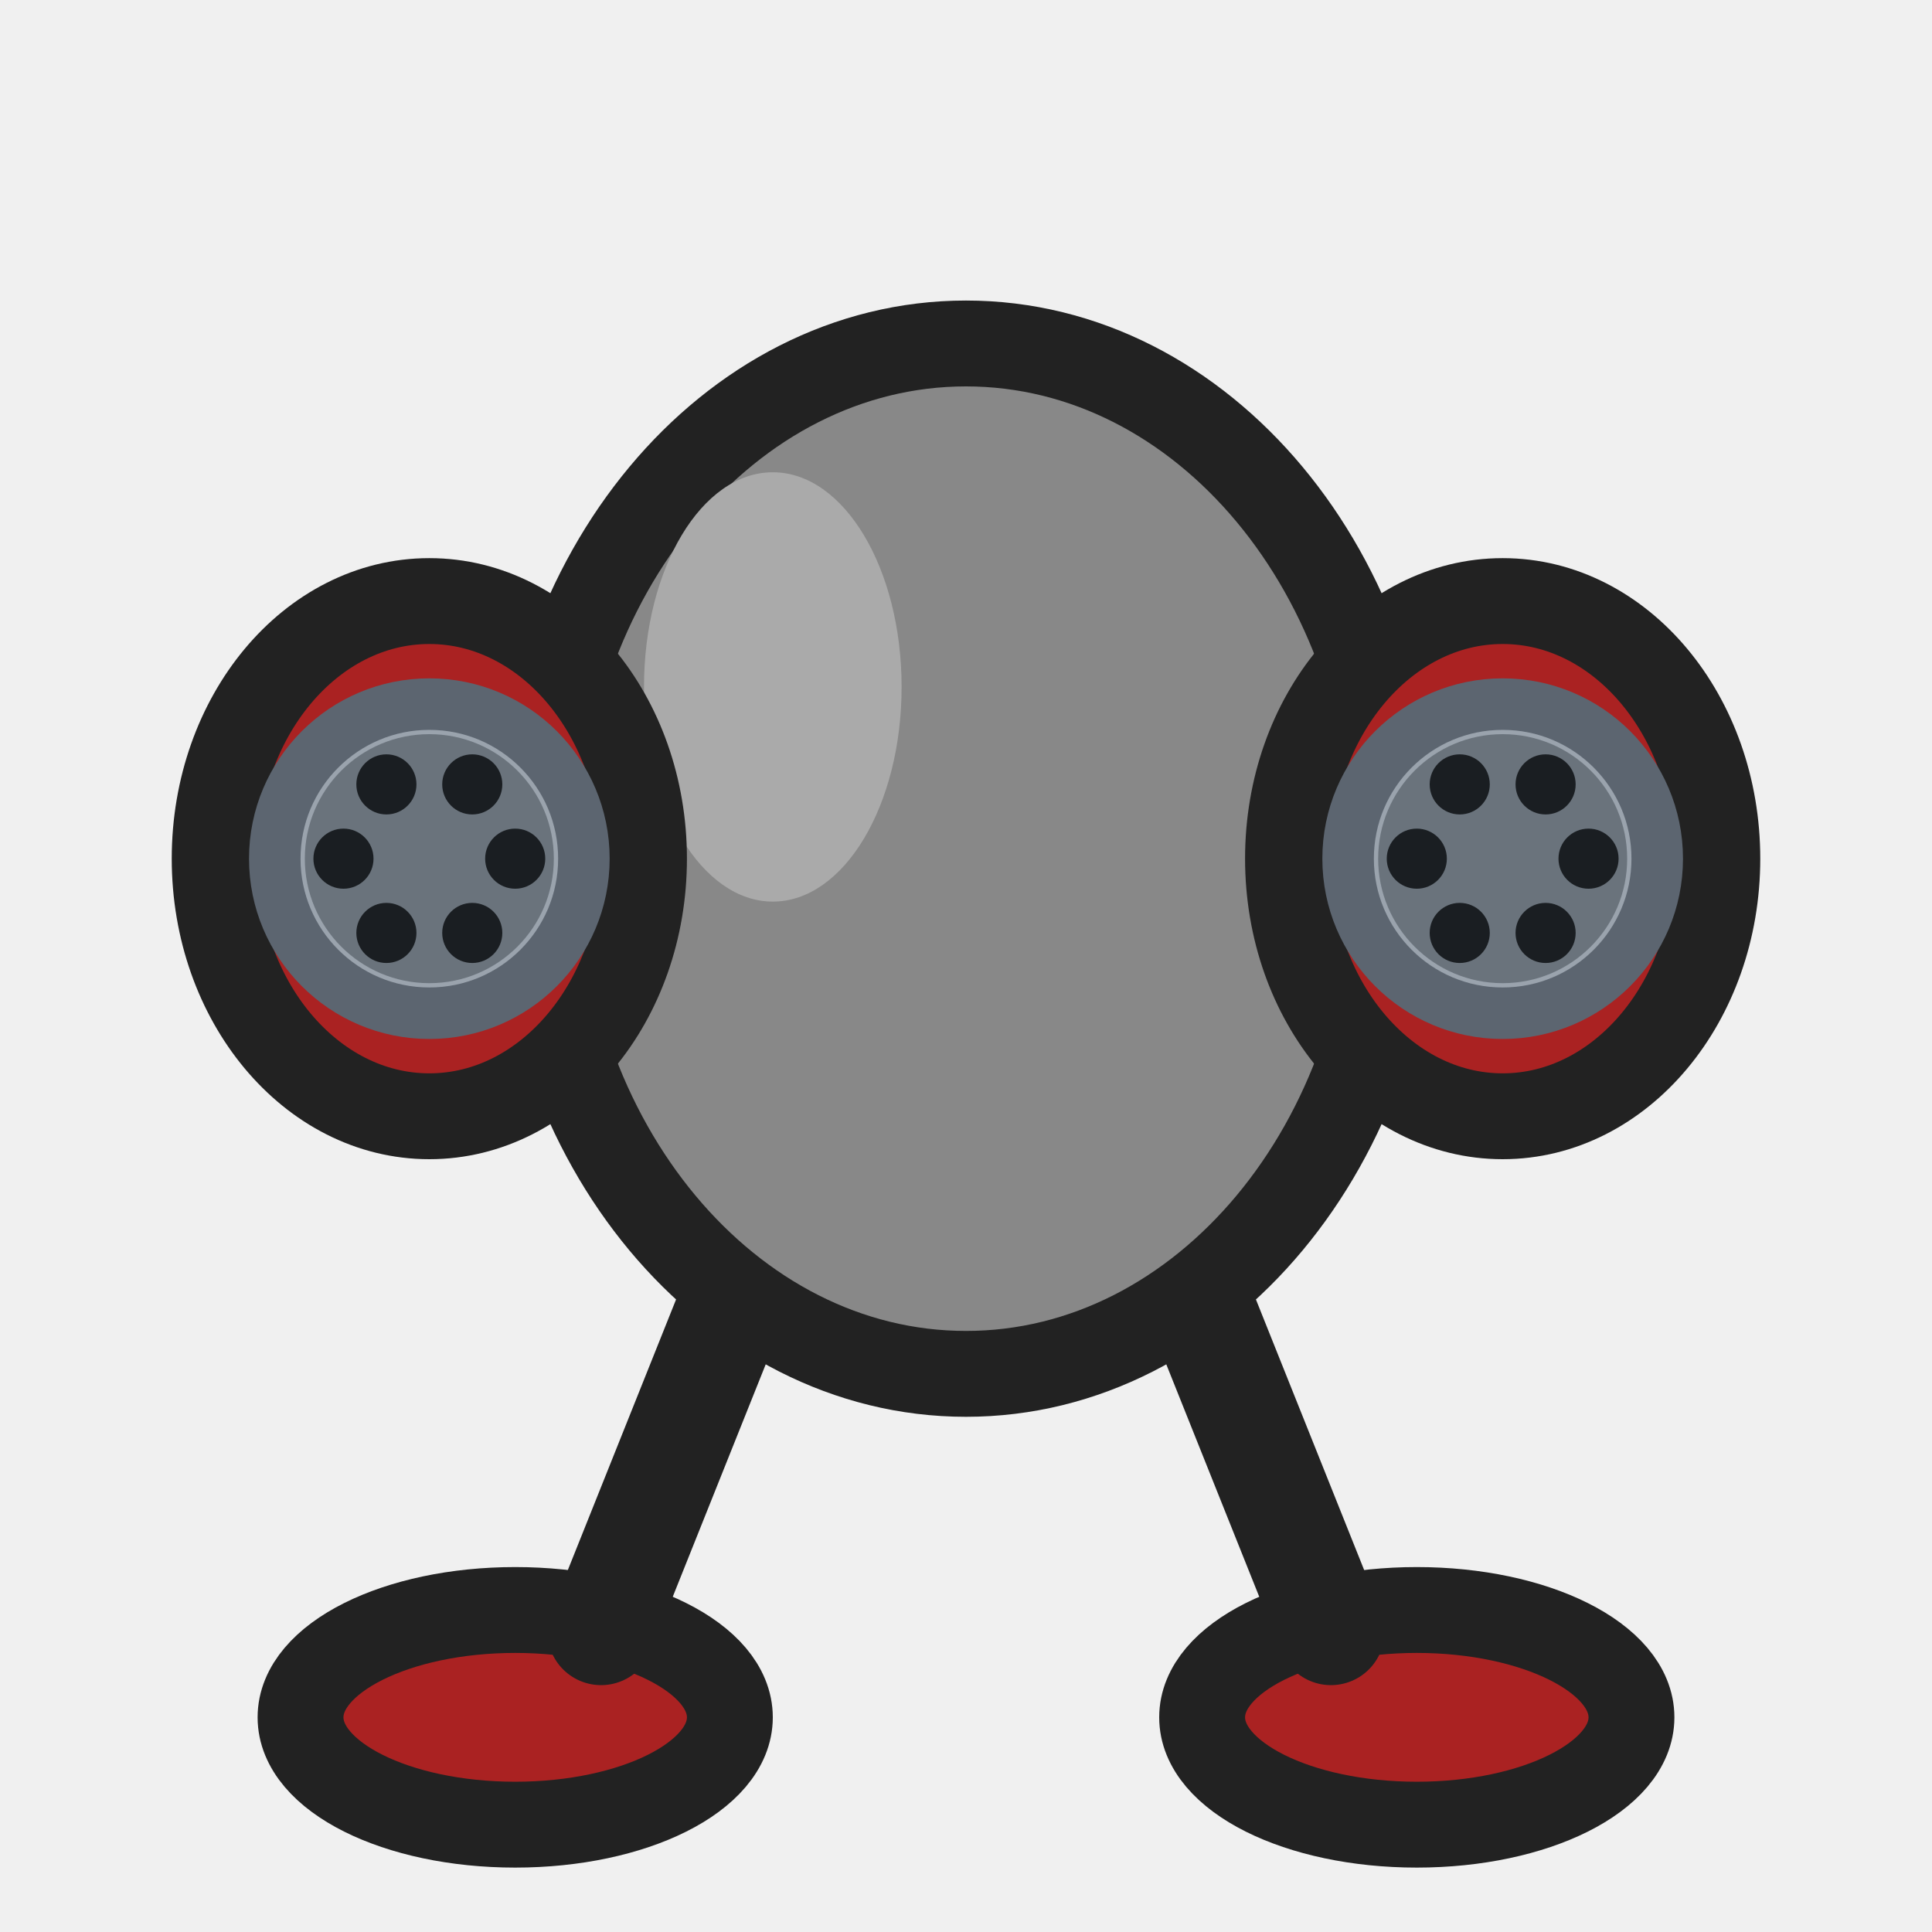
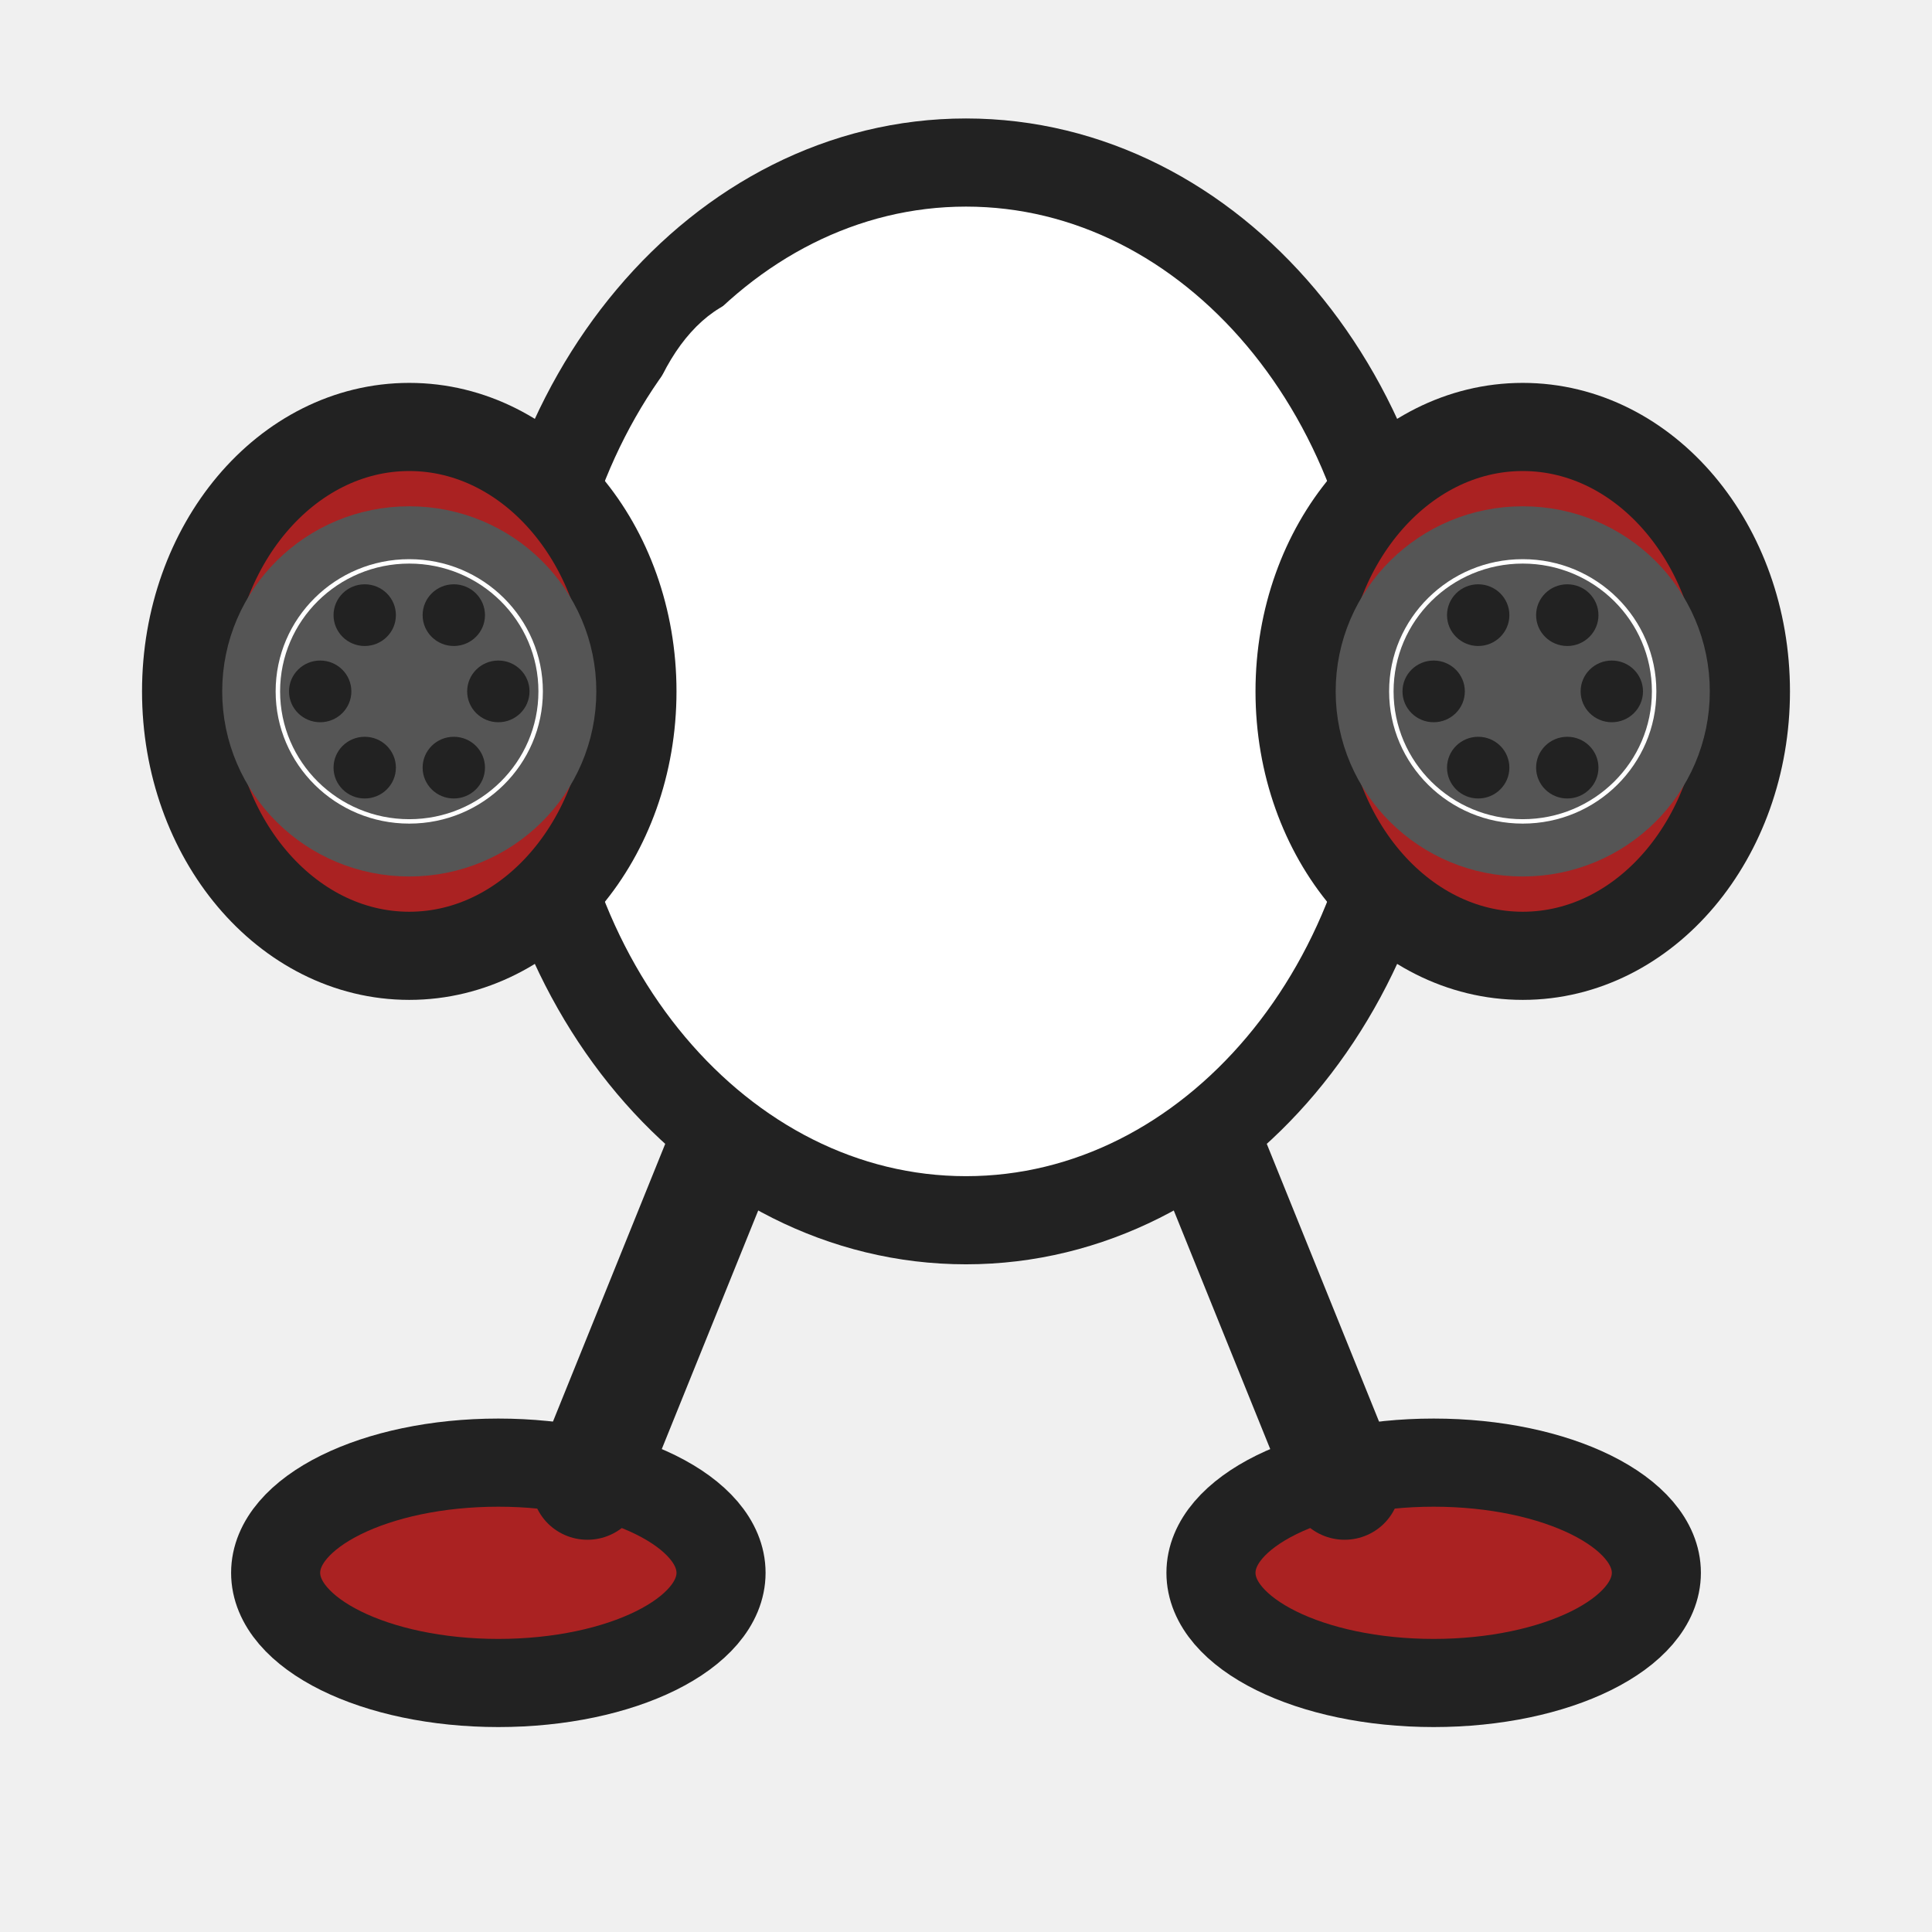
<svg xmlns="http://www.w3.org/2000/svg" viewBox="0 0 45 45">
-   <g stroke="#222" stroke-linecap="round" stroke-linejoin="round" stroke-width="2">
-     <ellipse fill="#a22" cx="12" cy="40" rx="5" ry="2.5" />
-     <ellipse fill="#a22" cx="33" cy="40" rx="5" ry="2.5" />
-     <line x1="14" y1="38" x2="18" y2="28" stroke-width="2.5" />
-     <line x1="31" y1="38" x2="27" y2="28" stroke-width="2.5" />
-     <ellipse fill="#888" cx="22.5" cy="20" rx="10" ry="12" />
-     <ellipse fill="#aaa" cx="18" cy="16" rx="3" ry="5" stroke="none" />
-     <ellipse fill="#a22" cx="10" cy="20" rx="5" ry="6" />
-     <circle fill="#9aa3ad" cx="10" cy="20" r="3.6" stroke="#5c6570" stroke-width="1.2" />
-     <circle fill="#6a737c" cx="10" cy="20" r="2.9" stroke="none" />
-     <circle fill="#1a1e22" cx="12" cy="20" r="0.7" stroke="none" />
-     <circle fill="#1a1e22" cx="11" cy="21.73" r="0.7" stroke="none" />
-     <circle fill="#1a1e22" cx="9" cy="21.73" r="0.7" stroke="none" />
-     <circle fill="#1a1e22" cx="8" cy="20" r="0.7" stroke="none" />
-     <circle fill="#1a1e22" cx="9" cy="18.27" r="0.7" stroke="none" />
-     <circle fill="#1a1e22" cx="11" cy="18.27" r="0.7" stroke="none" />
-     <ellipse fill="#a22" cx="35" cy="20" rx="5" ry="6" />
-     <circle fill="#9aa3ad" cx="35" cy="20" r="3.6" stroke="#5c6570" stroke-width="1.2" />
-     <circle fill="#6a737c" cx="35" cy="20" r="2.9" stroke="none" />
-     <circle fill="#1a1e22" cx="37" cy="20" r="0.7" stroke="none" />
-     <circle fill="#1a1e22" cx="36" cy="21.73" r="0.7" stroke="none" />
-     <circle fill="#1a1e22" cx="34" cy="21.73" r="0.7" stroke="none" />
-     <circle fill="#1a1e22" cx="33" cy="20" r="0.7" stroke="none" />
-     <circle fill="#1a1e22" cx="34" cy="18.27" r="0.7" stroke="none" />
-     <circle fill="#1a1e22" cx="36" cy="18.27" r="0.7" stroke="none" />
+   <g transform="translate(22.5 39.2) scale(1.0374 1.0265) translate(-22.50 -42.50)">
+     <g stroke="#222" stroke-linecap="round" stroke-linejoin="round" stroke-width="2">
+       <ellipse fill="#a22" cx="12" cy="40" rx="5" ry="2.5" />
+       <ellipse fill="#a22" cx="33" cy="40" rx="5" ry="2.5" />
+       <line x1="14" y1="38" x2="18" y2="28" stroke-width="2.5" />
+       <line x1="31" y1="38" x2="27" y2="28" stroke-width="2.5" />
+       <ellipse fill="#fff" cx="22.5" cy="20" rx="10" ry="12" />
+       <ellipse fill="#fff" cx="18" cy="16" rx="3" ry="5" stroke="none" />
+       <ellipse fill="#a22" cx="10" cy="20" rx="5" ry="6" />
+       <circle fill="#fff" cx="10" cy="20" r="3.6" stroke="#555" stroke-width="1.2" />
+       <circle fill="#555" cx="10" cy="20" r="2.9" stroke="none" />
+       <circle fill="#222" cx="12" cy="20" r="0.7" stroke="none" />
+       <circle fill="#222" cx="11" cy="21.73" r="0.7" stroke="none" />
+       <circle fill="#222" cx="9" cy="21.73" r="0.7" stroke="none" />
+       <circle fill="#222" cx="8" cy="20" r="0.7" stroke="none" />
+       <circle fill="#222" cx="9" cy="18.27" r="0.7" stroke="none" />
+       <circle fill="#222" cx="11" cy="18.27" r="0.7" stroke="none" />
+       <ellipse fill="#a22" cx="35" cy="20" rx="5" ry="6" />
+       <circle fill="#fff" cx="35" cy="20" r="3.6" stroke="#555" stroke-width="1.2" />
+       <circle fill="#555" cx="35" cy="20" r="2.9" stroke="none" />
+       <circle fill="#222" cx="37" cy="20" r="0.7" stroke="none" />
+       <circle fill="#222" cx="36" cy="21.73" r="0.7" stroke="none" />
+       <circle fill="#222" cx="34" cy="21.73" r="0.7" stroke="none" />
+       <circle fill="#222" cx="33" cy="20" r="0.7" stroke="none" />
+       <circle fill="#222" cx="34" cy="18.27" r="0.7" stroke="none" />
+       <circle fill="#222" cx="36" cy="18.27" r="0.7" stroke="none" />
+     </g>
  </g>
</svg>
